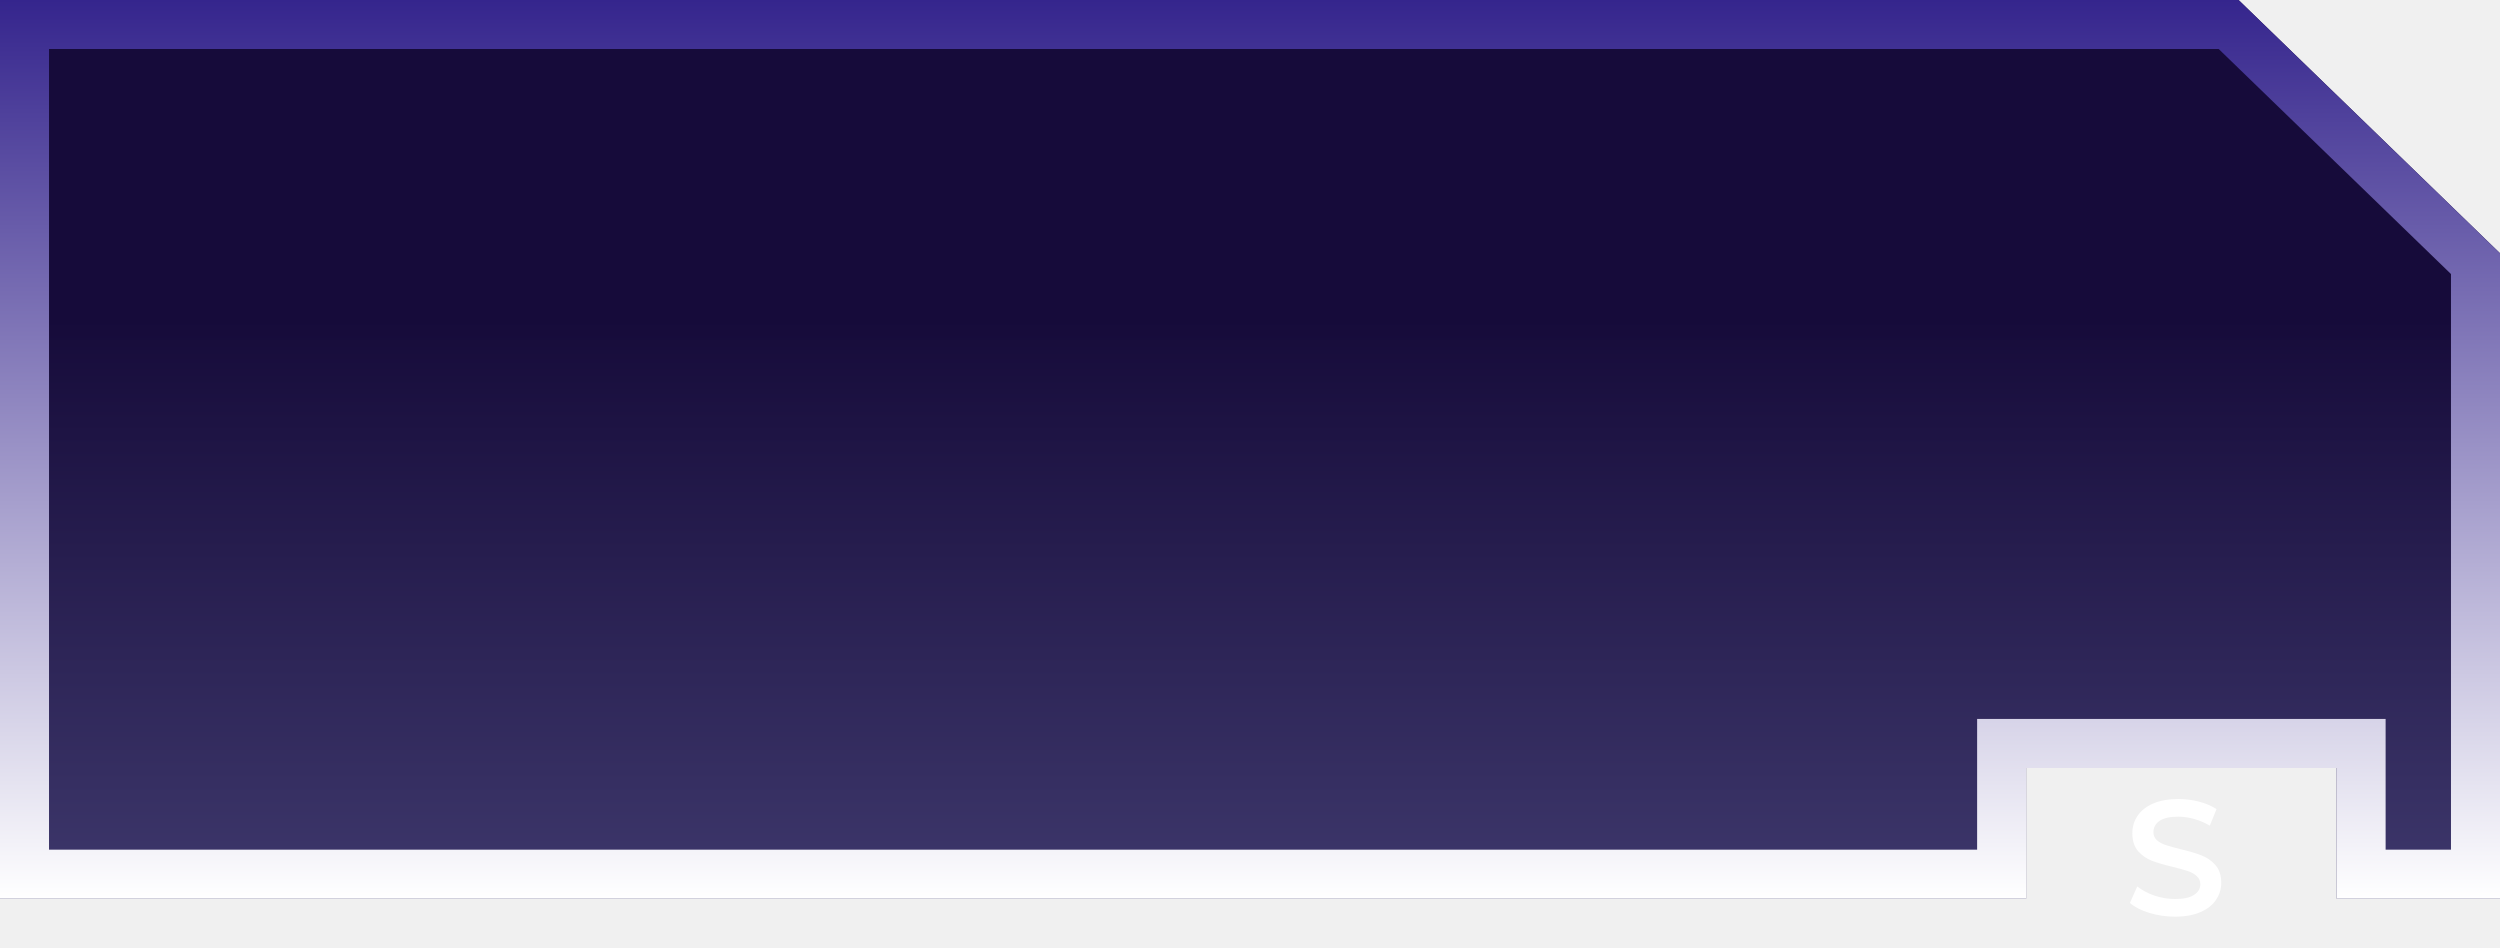
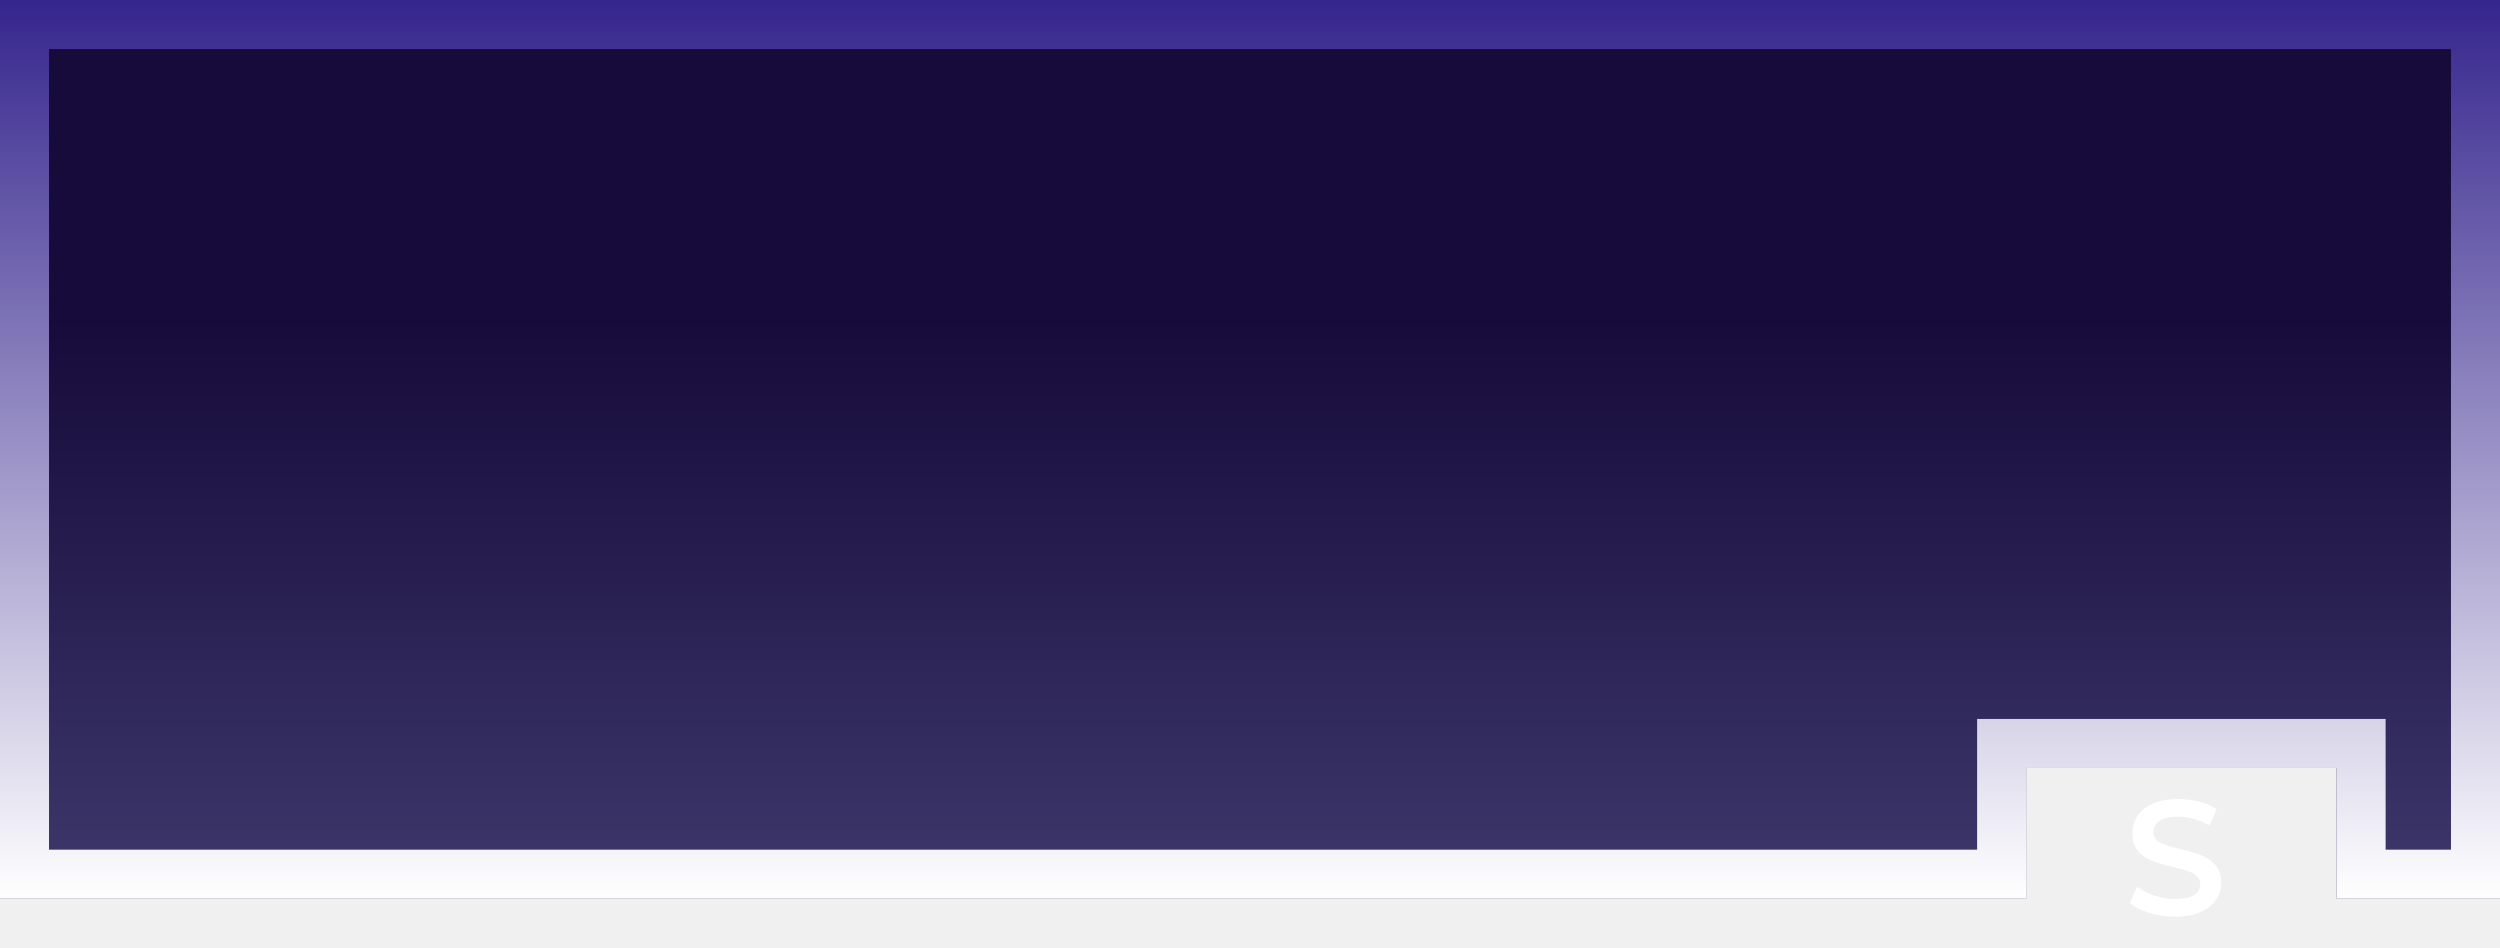
<svg xmlns="http://www.w3.org/2000/svg" width="153" height="58" viewBox="0 0 153 58" fill="none">
-   <mask id="path-1-inside-1_113_1182" fill="white">
-     <path d="M143 55H153V15.5L137 0H0V55H124V47H143V55Z" />
+   <mask id="path-1-inside-1_113_1176" fill="white">
+     <path d="M153 0H0V55H124V47H143V55H153V0Z" />
  </mask>
-   <path d="M143 55H153V15.5L137 0H0V55H124V47H143V55Z" fill="url(#paint0_linear_113_1182)" />
-   <path d="M153 55V58H156V55H153ZM143 55H140V58H143V55ZM153 15.5H156V14.229L155.087 13.345L153 15.5ZM137 0L139.087 -2.155L138.215 -3H137V0ZM0 0V-3H-3V0H0ZM0 55H-3V58H0V55ZM124 55V58H127V55H124ZM124 47V44H121V47H124ZM143 47H146V44H143V47ZM153 52H143V58H153V52ZM150 15.5V55H156V15.5H150ZM134.913 2.155L150.913 17.655L155.087 13.345L139.087 -2.155L134.913 2.155ZM0 3H137V-3H0V3ZM3 55V0H-3V55H3ZM124 52H0V58H124V52ZM127 55V47H121V55H127ZM124 50H143V44H124V50ZM140 47V55H146V47H140Z" fill="url(#paint1_linear_113_1182)" mask="url(#path-1-inside-1_113_1182)" />
+   <path d="M153 0H0V55H124V47H143V55H153V0Z" fill="url(#paint0_linear_113_1176)" />
+   <path d="M0 0V-3H-3V0H0ZM153 0H156V-3H153V0ZM0 55H-3V58H0V55ZM124 55V58H127V55H124ZM124 47V44H121V47H124ZM143 47H146V44H143V47ZM143 55H140V58H143V55ZM153 55V58H156V55H153ZM0 3H153V-3H0V3ZM3 55V0H-3V55H3ZM124 52H0V58H124V52ZM127 55V47H121V55H127ZM124 50H143V44H124V50ZM140 47V55H146V47H140ZM153 52H143V58H153V52ZM150 0V55H156V0H150Z" fill="url(#paint1_linear_113_1176)" mask="url(#path-1-inside-1_113_1176)" />
  <path d="M133.11 56.1C132.57 56.1 132.047 56.023 131.54 55.87C131.04 55.717 130.643 55.513 130.35 55.26L130.8 54.25C131.087 54.477 131.437 54.663 131.85 54.81C132.27 54.95 132.69 55.02 133.11 55.02C133.63 55.02 134.017 54.937 134.27 54.77C134.53 54.603 134.66 54.383 134.66 54.11C134.66 53.91 134.587 53.747 134.44 53.62C134.3 53.487 134.12 53.383 133.9 53.31C133.68 53.237 133.38 53.153 133 53.06C132.467 52.933 132.033 52.807 131.7 52.68C131.373 52.553 131.09 52.357 130.85 52.09C130.617 51.817 130.5 51.45 130.5 50.99C130.5 50.603 130.603 50.253 130.81 49.94C131.023 49.62 131.34 49.367 131.76 49.18C132.187 48.993 132.707 48.9 133.32 48.9C133.747 48.9 134.167 48.953 134.58 49.06C134.993 49.167 135.35 49.32 135.65 49.52L135.24 50.53C134.933 50.35 134.613 50.213 134.28 50.12C133.947 50.027 133.623 49.98 133.31 49.98C132.797 49.98 132.413 50.067 132.16 50.24C131.913 50.413 131.79 50.643 131.79 50.93C131.79 51.13 131.86 51.293 132 51.42C132.147 51.547 132.33 51.647 132.55 51.72C132.77 51.793 133.07 51.877 133.45 51.97C133.97 52.09 134.397 52.217 134.73 52.35C135.063 52.477 135.347 52.673 135.58 52.94C135.82 53.207 135.94 53.567 135.94 54.02C135.94 54.407 135.833 54.757 135.62 55.07C135.413 55.383 135.097 55.633 134.67 55.82C134.243 56.007 133.723 56.1 133.11 56.1Z" fill="white" />
  <defs>
-     <linearGradient id="paint0_linear_113_1182" x1="76.5" y1="0" x2="76.5" y2="55" gradientUnits="userSpaceOnUse">
+     <linearGradient id="paint0_linear_113_1176" x1="76.5" y1="0" x2="76.5" y2="55" gradientUnits="userSpaceOnUse">
      <stop offset="0.354" stop-color="#160B3A" />
      <stop offset="1" stop-color="#3E386C" />
    </linearGradient>
-     <linearGradient id="paint1_linear_113_1182" x1="76.5" y1="0" x2="76.5" y2="55" gradientUnits="userSpaceOnUse">
+     <linearGradient id="paint1_linear_113_1176" x1="76.5" y1="0" x2="76.5" y2="55" gradientUnits="userSpaceOnUse">
      <stop stop-color="#35258D" />
      <stop offset="1" stop-color="white" />
    </linearGradient>
  </defs>
</svg>
